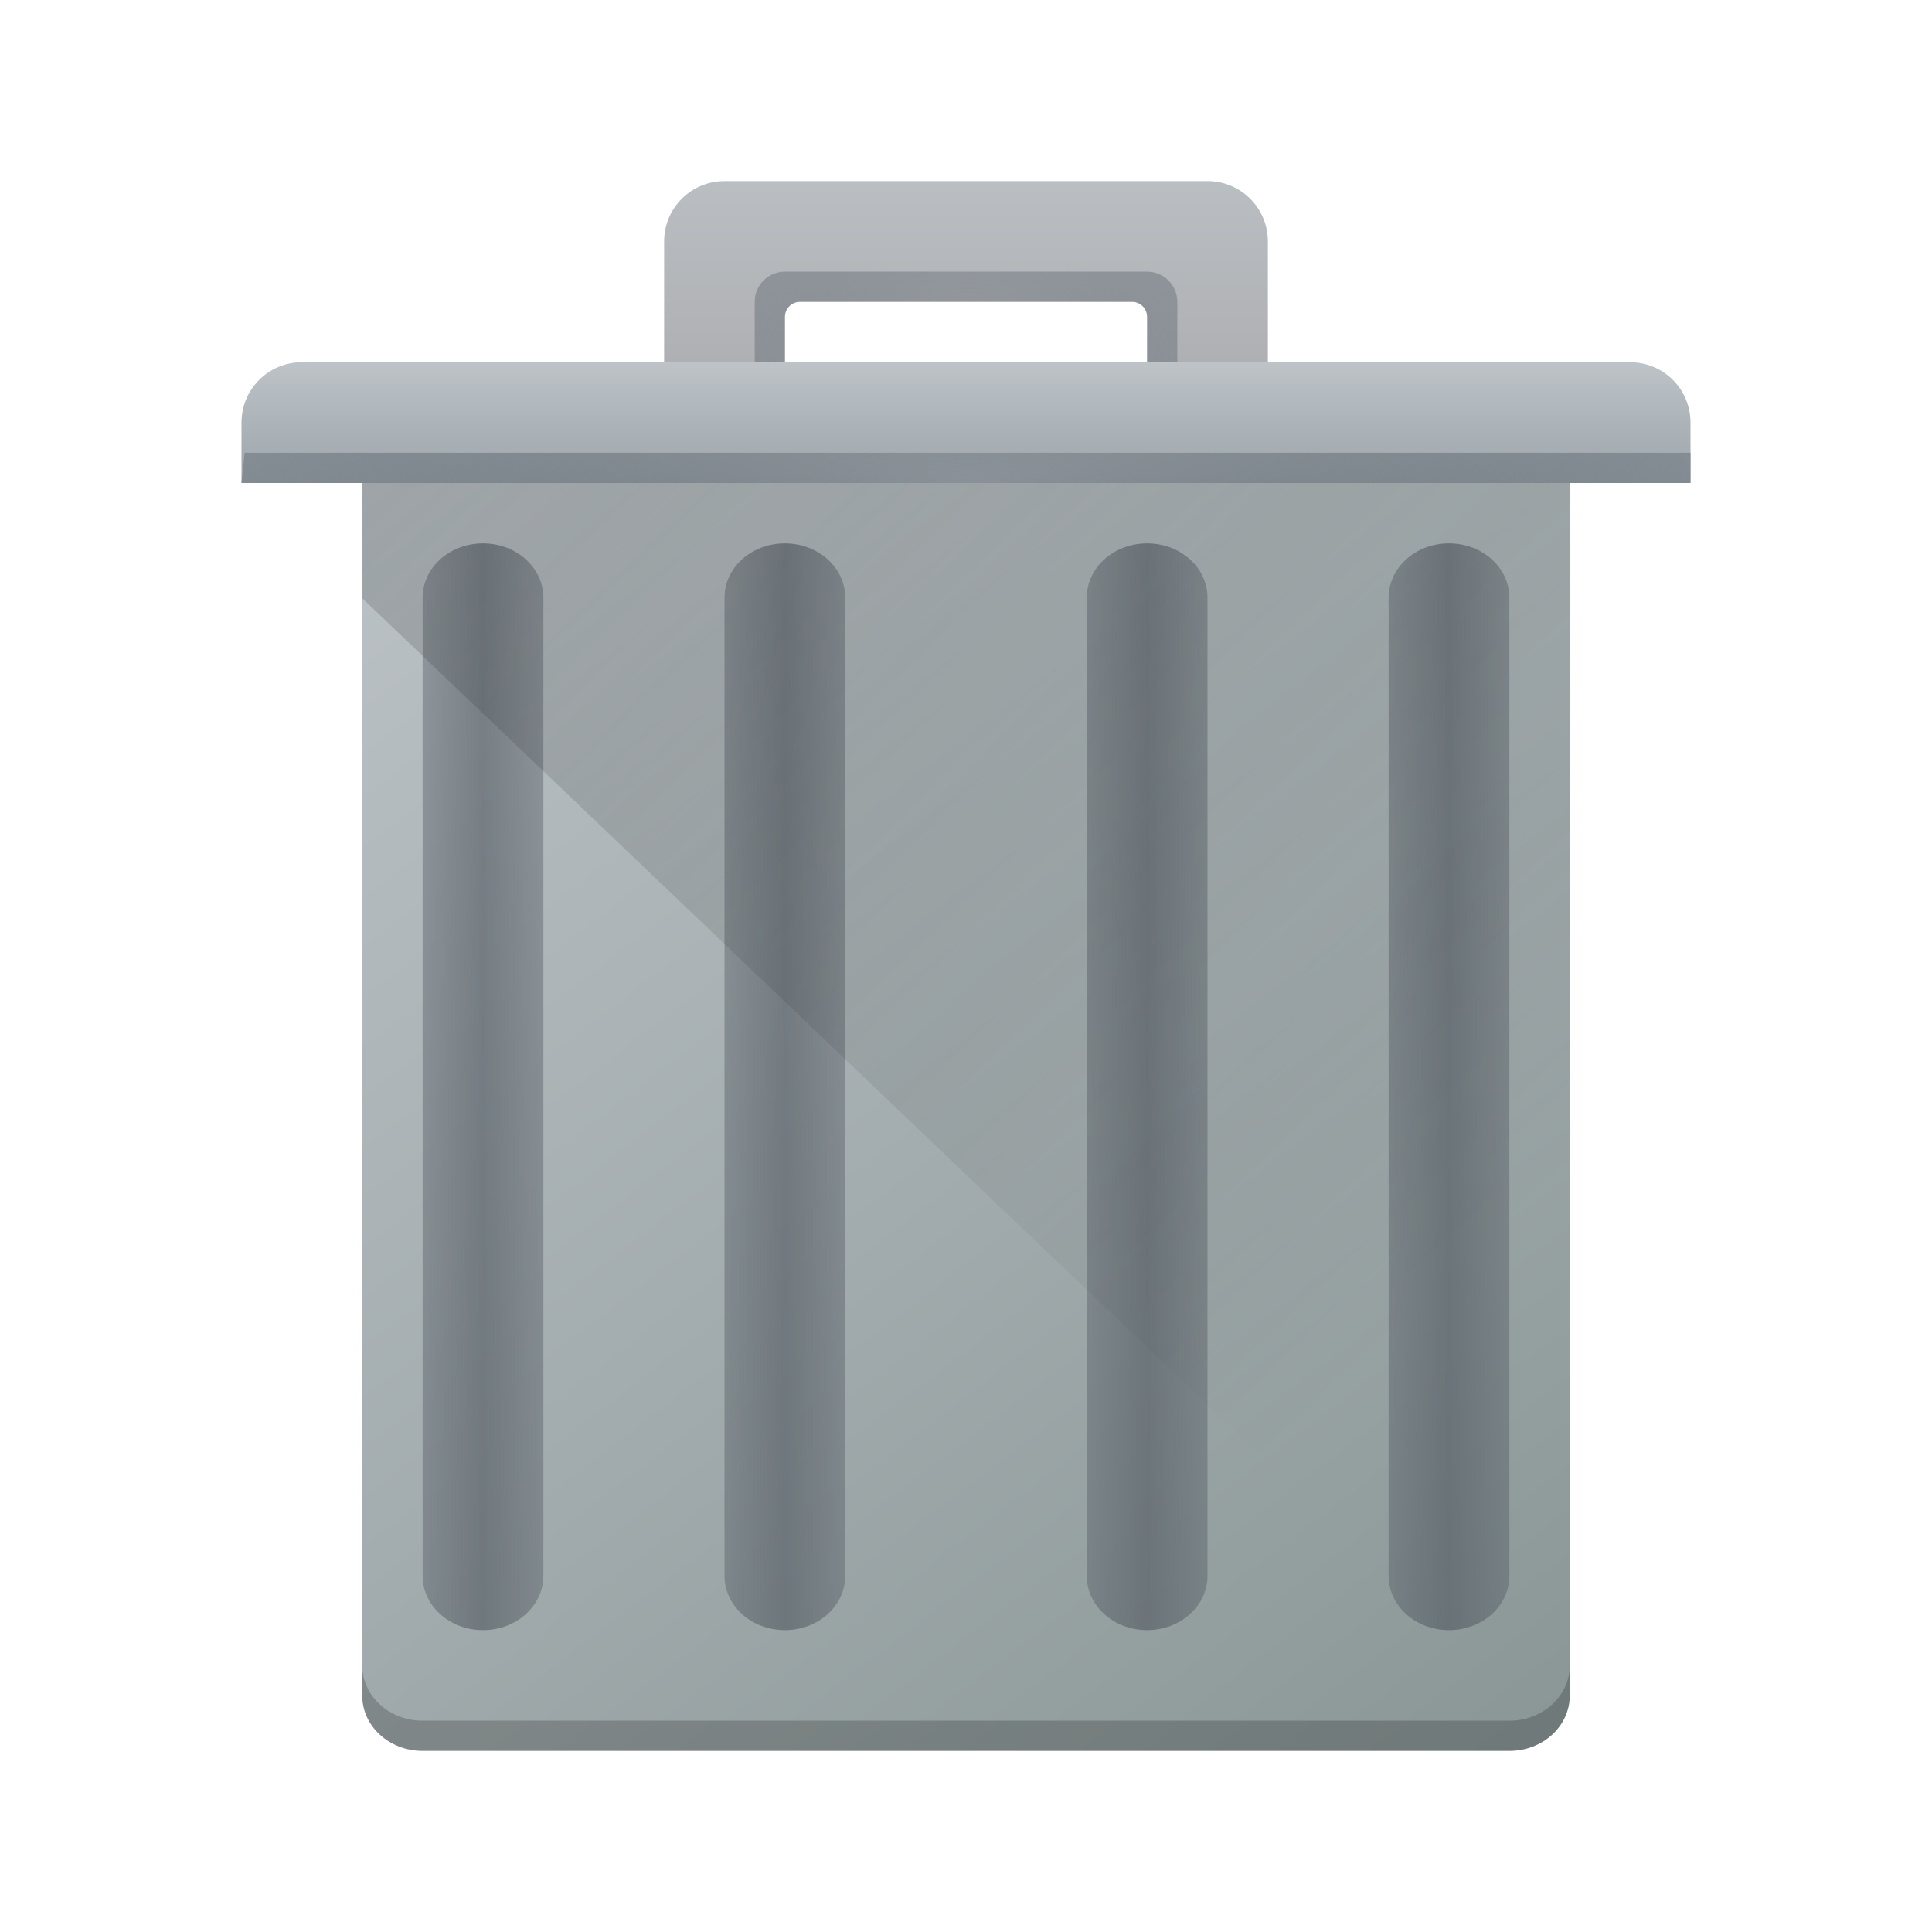
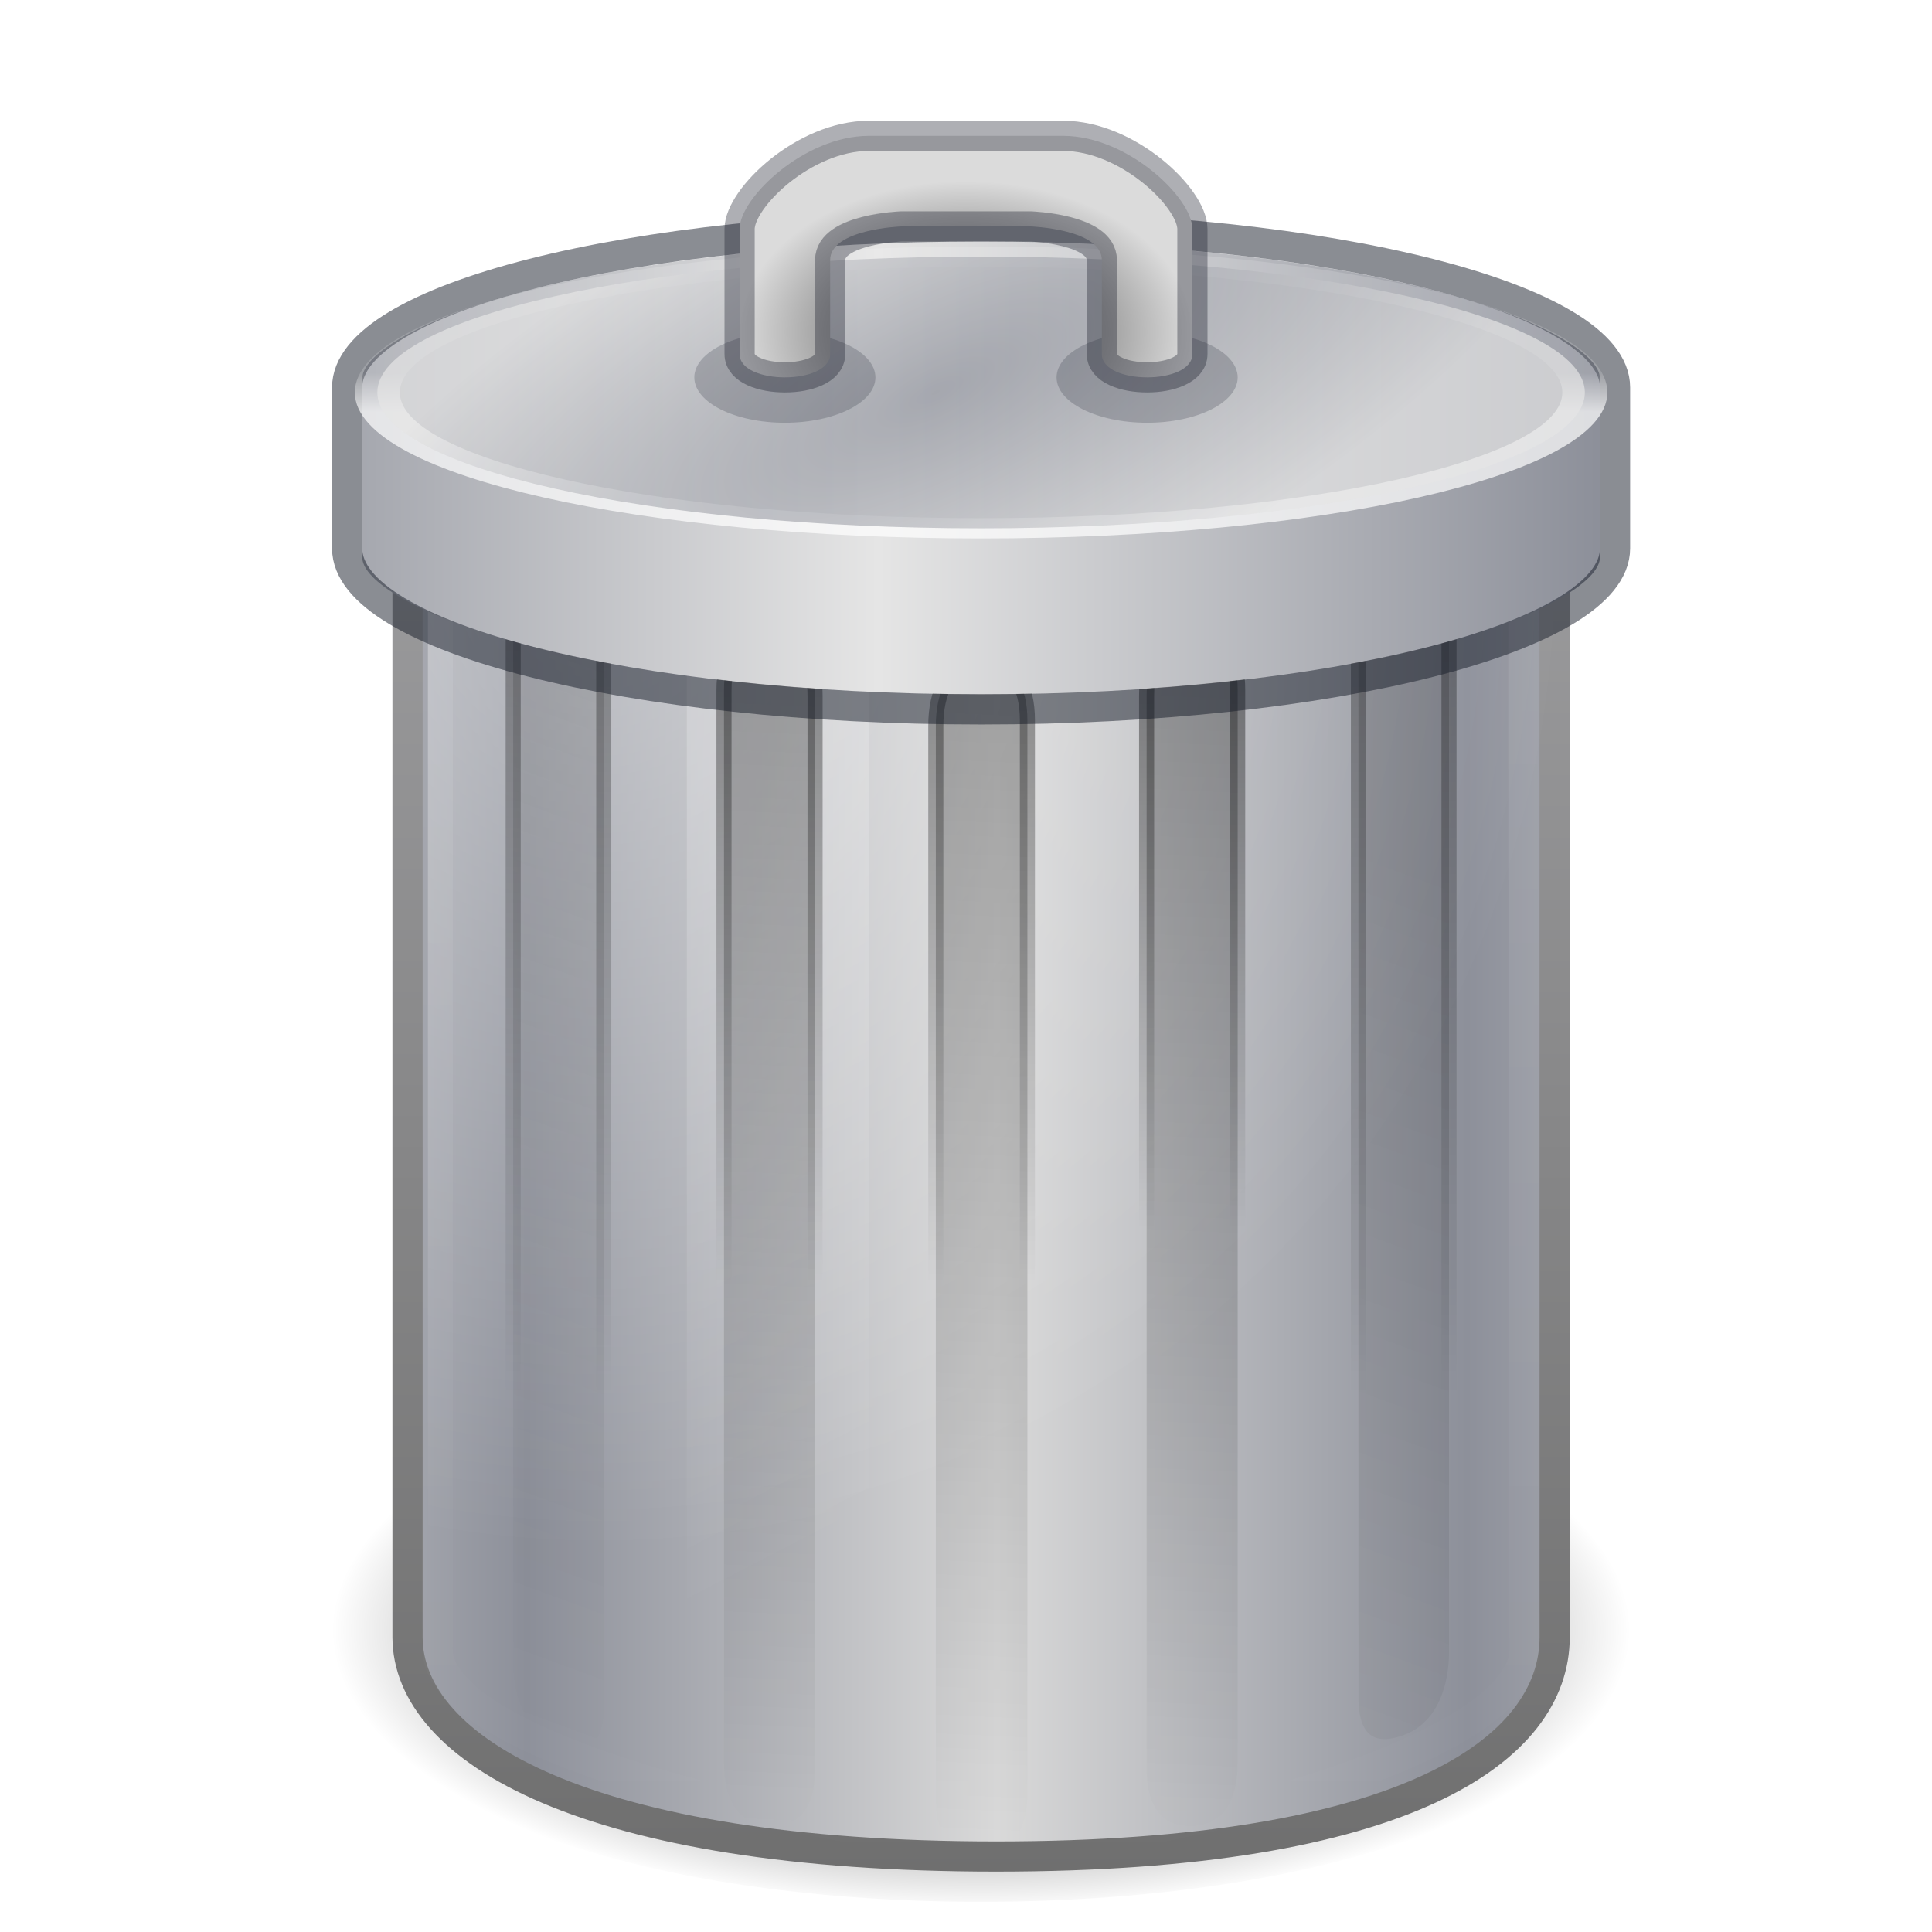
- <svg xmlns="http://www.w3.org/2000/svg" xmlns:xlink="http://www.w3.org/1999/xlink" version="1.1" viewBox="0 0 64 64" id="svg71">
-   <defs id="defs12">
-     <radialGradient id="l" cx="20.571" cy="8.5" r="4" gradientTransform="matrix(7.483558,-6.814988e-8,5.4400368e-8,1.5,-121.8949,3.250002)" gradientUnits="userSpaceOnUse">
-       <stop stop-color="#4f575f" stop-opacity=".251" offset="0" id="stop2" />
-       <stop stop-color="#8a939a" offset="1" id="stop4" />
-     </radialGradient>
-     <linearGradient id="k" x1="390.571" x2="410.571" y1="521.798" y2="545.798" gradientTransform="matrix(2,0,0,1.833333,-769.142,-942.6297)" gradientUnits="userSpaceOnUse">
-       <stop stop-color="#bdc3c7" offset="0" id="stop7" />
-       <stop stop-color="#8a9696" offset="1" id="stop9" />
+ <svg xmlns="http://www.w3.org/2000/svg" xmlns:xlink="http://www.w3.org/1999/xlink" version="1.0" width="64" height="64" id="svg3695">
+   <defs id="defs3697">
+     <linearGradient id="linearGradient3892">
+       <stop style="stop-color:#424242;stop-opacity:1;" offset="0" id="stop3894" />
+       <stop style="stop-color:#dbdbdb;stop-opacity:1;" offset="1" id="stop3896" />
    </linearGradient>
-     <radialGradient xlink:href="#b" id="radialGradient913" gradientUnits="userSpaceOnUse" gradientTransform="matrix(3.5,0,0,3,-24,-13.5)" cx="16" cy="8.5" r="4" />
-     <linearGradient xlink:href="#e" id="linearGradient916" gradientUnits="userSpaceOnUse" gradientTransform="matrix(2,0,0,2,-769.142,-1029.596)" x1="395.571" y1="520.798" x2="395.571" y2="516.798" />
+     <linearGradient id="linearGradient3835">
+       <stop style="stop-color:#000000;stop-opacity:1;" offset="0" id="stop3837" />
+       <stop style="stop-color:#000000;stop-opacity:0;" offset="1" id="stop3839" />
+     </linearGradient>
+     <linearGradient id="linearGradient3825">
+       <stop style="stop-color:#000000;stop-opacity:1;" offset="0" id="stop3827" />
+       <stop style="stop-color:#000000;stop-opacity:0;" offset="1" id="stop3829" />
+     </linearGradient>
+     <linearGradient id="linearGradient3815">
+       <stop style="stop-color:#000000;stop-opacity:1;" offset="0" id="stop3817" />
+       <stop style="stop-color:#000000;stop-opacity:0;" offset="1" id="stop3819" />
+     </linearGradient>
+     <linearGradient id="linearGradient5060">
+       <stop id="stop5062" style="stop-color:#000000;stop-opacity:1" offset="0" />
+       <stop id="stop5064" style="stop-color:#000000;stop-opacity:0" offset="1" />
+     </linearGradient>
+     <radialGradient cx="62.712" cy="108.025" r="47.383" fx="62.712" fy="108.025" id="radialGradient3269" xlink:href="#linearGradient5060" gradientUnits="userSpaceOnUse" gradientTransform="matrix(0.3587806,0,0,0.2110472,1.500001,15.20272)" />
+     <linearGradient id="linearGradient3384">
+       <stop id="stop3386" style="stop-color:#6e6e6e;stop-opacity:1" offset="0" />
+       <stop id="stop3388" style="stop-color:#9f9fa1;stop-opacity:1" offset="1" />
+     </linearGradient>
+     <linearGradient x1="31.048" y1="45" x2="31.048" y2="5.5" id="linearGradient3266" xlink:href="#linearGradient3384" gradientUnits="userSpaceOnUse" gradientTransform="translate(0,2)" />
+     <linearGradient id="linearGradient2793-2-0-403">
+       <stop id="stop4645" style="stop-color:#8d909a;stop-opacity:1" offset="0" />
+       <stop id="stop4647" style="stop-color:#d9d9d9;stop-opacity:1" offset="1" />
+     </linearGradient>
+     <linearGradient x1="11.931" y1="26.411" x2="21.515" y2="26.411" id="linearGradient3264" xlink:href="#linearGradient2793-2-0-403" gradientUnits="userSpaceOnUse" gradientTransform="matrix(1.208348,0,0,1.519879,-1.979478,-15.05509)" spreadMethod="reflect" />
+     <radialGradient cx="19.308" cy="21.029" r="14.5" fx="19.308" fy="21.029" id="radialGradient3258" xlink:href="#linearGradient3254-8-457" gradientUnits="userSpaceOnUse" gradientTransform="matrix(0,1.679283,-1.645475,0,48.82318,-18.49609)" spreadMethod="pad" />
+     <linearGradient id="linearGradient3355-273">
+       <stop id="stop4657" style="stop-color:#f0f0f0;stop-opacity:1" offset="0" />
+       <stop id="stop3619" style="stop-color:#777779;stop-opacity:1" offset="0.45" />
+       <stop id="stop4659" style="stop-color:#6c6c70;stop-opacity:1" offset="1" />
+     </linearGradient>
+     <linearGradient x1="24" y1="9.373" x2="24" y2="2.097" id="linearGradient3255" xlink:href="#linearGradient3355-273" gradientUnits="userSpaceOnUse" gradientTransform="matrix(1.159866,0,0,1.374246,-3.836754,-0.9326014)" />
+     <linearGradient id="linearGradient3320">
+       <stop id="stop3323" style="stop-color:#4e4e4e;stop-opacity:1" offset="0" />
+       <stop id="stop3325" style="stop-color:#b9bac2;stop-opacity:1" offset="1" />
+     </linearGradient>
+     <linearGradient x1="9" y1="8" x2="24" y2="8" id="linearGradient3253" xlink:href="#linearGradient3320" gradientUnits="userSpaceOnUse" spreadMethod="reflect" />
+     <linearGradient id="linearGradient3627">
+       <stop id="stop3629" style="stop-color:#000000;stop-opacity:0" offset="0" />
+       <stop id="stop3190" style="stop-color:#000000;stop-opacity:0" offset="0.5" />
+       <stop id="stop3631" style="stop-color:#000000;stop-opacity:1" offset="1" />
+     </linearGradient>
+     <radialGradient cx="24" cy="7.792" r="14.508" fx="24" fy="7.792" id="radialGradient3250" xlink:href="#linearGradient3627" gradientUnits="userSpaceOnUse" gradientTransform="matrix(-3.2042761e-8,0.6892888,-3.157483,0,48.6031,-13.54293)" spreadMethod="pad" />
+     <linearGradient id="linearGradient3254-8-457">
+       <stop id="stop4669" style="stop-color:#ffffff;stop-opacity:1" offset="0" />
+       <stop id="stop4671" style="stop-color:#ffffff;stop-opacity:0" offset="1" />
+     </linearGradient>
+     <linearGradient x1="23.5" y1="10.996" x2="23.5" y2="39.851" id="linearGradient3247" xlink:href="#linearGradient3254-8-457" gradientUnits="userSpaceOnUse" gradientTransform="matrix(1.222797,0,0,1.945898,-4.735753,-31.36297)" />
+     <linearGradient id="linearGradient3254-3-182">
+       <stop id="stop4663" style="stop-color:#ffffff;stop-opacity:1" offset="0" />
+       <stop id="stop4665" style="stop-color:#ffffff;stop-opacity:0" offset="1" />
+     </linearGradient>
+     <linearGradient x1="12.25" y1="20.231" x2="17.125" y2="34.174" id="linearGradient3261" xlink:href="#linearGradient3254-3-182" gradientUnits="userSpaceOnUse" gradientTransform="matrix(0.8965013,0,0,1.365896,4.725182,-8.808688)" />
+     <linearGradient x1="24" y1="13.506" x2="24" y2="43" id="linearGradient3389" xlink:href="#linearGradient3205" gradientUnits="userSpaceOnUse" gradientTransform="matrix(1,0.3684052,0,1,0,-4.97347)" />
+     <linearGradient id="linearGradient3205">
+       <stop id="stop3207" style="stop-color:#000000;stop-opacity:1" offset="0" />
+       <stop id="stop3209" style="stop-color:#000000;stop-opacity:0" offset="1" />
+     </linearGradient>
+     <linearGradient x1="24" y1="15.502" x2="24" y2="45" id="linearGradient3373" xlink:href="#linearGradient3205" gradientUnits="userSpaceOnUse" gradientTransform="matrix(1,0.04605065,0,1,0,-0.9440383)" />
+     <linearGradient xlink:href="#linearGradient3205" id="linearGradient3032" gradientUnits="userSpaceOnUse" gradientTransform="matrix(1.344668,0.06174712,0,1.340852,3.744964,-1.115446)" x1="24" y1="15.502" x2="24" y2="45" />
+     <linearGradient xlink:href="#linearGradient3205" id="linearGradient3035" gradientUnits="userSpaceOnUse" gradientTransform="matrix(1.344668,0.493977,0,1.340852,0.7279607,-6.518319)" x1="24" y1="13.506" x2="24" y2="43" />
+     <linearGradient xlink:href="#linearGradient3254-3-182" id="linearGradient3038" gradientUnits="userSpaceOnUse" gradientTransform="matrix(1.205497,0,0,1.78823,7.081764,-9.917874)" x1="12.25" y1="20.231" x2="17.125" y2="34.174" />
+     <linearGradient xlink:href="#linearGradient3254-8-457" id="linearGradient3041" gradientUnits="userSpaceOnUse" gradientTransform="matrix(1.644256,0,0,2.609162,-6.640056,-41.90275)" x1="23.5" y1="10.996" x2="23.5" y2="39.851" />
+     <radialGradient xlink:href="#linearGradient3254-8-457" id="radialGradient3052" gradientUnits="userSpaceOnUse" gradientTransform="matrix(0,2.251671,-2.212619,0,66.37895,-24.65016)" spreadMethod="pad" cx="19.308" cy="21.029" fx="19.308" fy="21.029" r="14.5" />
+     <linearGradient xlink:href="#linearGradient2793-2-0-403" id="linearGradient3055" gradientUnits="userSpaceOnUse" gradientTransform="matrix(1.624827,0,0,1.934391,-1.93378,-15.84285)" spreadMethod="reflect" x1="11.931" y1="26.411" x2="21.515" y2="26.411" />
+     <linearGradient xlink:href="#linearGradient3384" id="linearGradient3057" gradientUnits="userSpaceOnUse" gradientTransform="matrix(1.344668,0,0,1.272727,0.7279608,5.863637)" x1="31.048" y1="45" x2="31.048" y2="5.5" />
+     <radialGradient xlink:href="#linearGradient5060" id="radialGradient3060" gradientUnits="userSpaceOnUse" gradientTransform="matrix(0.4537519,0,0,0.1958945,4.044119,32.83959)" cx="62.712" cy="108.025" fx="62.712" fy="108.025" r="47.383" />
+     <linearGradient xlink:href="#linearGradient3205" id="linearGradient5339" gradientUnits="userSpaceOnUse" gradientTransform="matrix(1.344668,0.06174712,0,1.340852,-2.255036,-1.115446)" x1="24" y1="15.502" x2="24" y2="45" />
+     <linearGradient xlink:href="#linearGradient3254-8-457" id="linearGradient5341" gradientUnits="userSpaceOnUse" gradientTransform="matrix(1.644256,0,0,2.609162,-5.640056,-41.90275)" x1="23.5" y1="10.996" x2="23.5" y2="39.851" />
+     <linearGradient xlink:href="#linearGradient3815" id="linearGradient3821" x1="34.44" y1="18.596" x2="34.44" y2="46.219" gradientUnits="userSpaceOnUse" />
+     <linearGradient xlink:href="#linearGradient3825" id="linearGradient3831" x1="35.095" y1="19.21" x2="35.095" y2="42.53" gradientUnits="userSpaceOnUse" />
+     <linearGradient xlink:href="#linearGradient3835" id="linearGradient3841" x1="41.25" y1="19.833" x2="41.25" y2="40.715" gradientUnits="userSpaceOnUse" />
+     <linearGradient xlink:href="#linearGradient4404-5-5-1" id="linearGradient3083" gradientUnits="userSpaceOnUse" gradientTransform="matrix(0.7297297,0,0,0.7297297,3.516668,-7.091394)" x1="32.181" y1="13.829" x2="32.181" y2="28.903" />
+     <linearGradient id="linearGradient4404-5-5-1">
+       <stop id="stop4406-9-1-0" style="stop-color:#ffffff;stop-opacity:1" offset="0" />
+       <stop id="stop4408-7-4-4" style="stop-color:#ffffff;stop-opacity:0.235" offset="0.091" />
+       <stop id="stop4410-6-4-0" style="stop-color:#ffffff;stop-opacity:0.157" offset="0.818" />
+       <stop id="stop4412-1-5-5" style="stop-color:#ffffff;stop-opacity:0.392" offset="1" />
+     </linearGradient>
+     <linearGradient xlink:href="#linearGradient4238-0" id="linearGradient3081" gradientUnits="userSpaceOnUse" gradientTransform="matrix(0.4575482,0,0,0.4729844,-1.837284,-3.65587)" spreadMethod="reflect" x1="34.613" y1="26.411" x2="19.314" y2="26.411" />
+     <linearGradient id="linearGradient4238-0">
+       <stop offset="0" style="stop-color:#8d909a;stop-opacity:1" id="stop4240-2" />
+       <stop offset="1" style="stop-color:#e5e5e5;stop-opacity:1" id="stop4242-27" />
+     </linearGradient>
+     <linearGradient y2="26.411" x2="19.314" y1="26.411" x1="34.613" spreadMethod="reflect" gradientTransform="matrix(0.4575482,0,0,0.4729844,-1.837284,-3.65587)" gradientUnits="userSpaceOnUse" id="linearGradient3076" xlink:href="#linearGradient4238-0" />
+     <radialGradient xlink:href="#linearGradient3892" id="radialGradient3898" cx="32" cy="16" fx="32" fy="16" r="7" gradientTransform="matrix(1,0,0,1.142857,-22,-25.28571)" gradientUnits="userSpaceOnUse" />
+     <radialGradient xlink:href="#linearGradient3892" id="radialGradient3910" cx="32" cy="13.583" fx="32" fy="13.583" r="7.5" gradientTransform="matrix(1,0,0,0.6666667,0,1.944444)" gradientUnits="userSpaceOnUse" />
+     <radialGradient xlink:href="#linearGradient4238-0" id="radialGradient3922" cx="25.72" cy="3.129" fx="25.72" fy="3.129" r="7" gradientTransform="matrix(1.104536,1.227262,-0.2,0.8888889,-2.307341,-30.84599)" gradientUnits="userSpaceOnUse" />
  </defs>
-   <linearGradient id="a">
-     <stop stop-color="#4f575f" stop-opacity=".4" offset="0" id="stop14" />
-     <stop stop-color="#4f575f" stop-opacity=".6" offset=".5" id="stop16" />
-     <stop stop-color="#4f575f" stop-opacity=".4" offset="1" id="stop18" />
-   </linearGradient>
-   <radialGradient id="b" cx="16" cy="8.5" r="4" gradientTransform="matrix(3.5,0,0,3,-24,-13.5)" gradientUnits="userSpaceOnUse">
-     <stop stop-color="#4f575f" stop-opacity=".25" offset="0" id="stop21" />
-     <stop stop-color="#9da5ab" offset="1" id="stop23" />
-   </radialGradient>
-   <linearGradient id="c" x1="412.571" x2="412.571" y1="522.798" y2="520.798" gradientTransform="matrix(2,0,0,2,-769.142,-1029.596)" gradientUnits="userSpaceOnUse">
-     <stop stop-color="#9da5ab" offset="0" id="stop26" />
-     <stop stop-color="#bdc3c7" offset="1" id="stop28" />
-   </linearGradient>
-   <linearGradient id="e" x1="395.571" x2="395.571" y1="520.798" y2="516.798" gradientTransform="matrix(2,0,0,2,-769.142,-1029.596)" gradientUnits="userSpaceOnUse">
-     <stop stop-color="#afb0b3" offset="0" id="stop31" />
-     <stop stop-color="#bdc3c7" offset="1" id="stop33" />
-   </linearGradient>
-   <linearGradient id="f" x1="390.571" x2="406.571" y1="521.798" y2="537.798" gradientTransform="matrix(2,0,0,1.909091,-769.142,-980.1598)" gradientUnits="userSpaceOnUse">
-     <stop stop-color="#292c2f" offset="0" id="stop36" />
-     <stop stop-opacity="0" offset="1" id="stop38" />
-   </linearGradient>
-   <linearGradient id="g" x1="391.571" x2="394.571" y1="534.798" y2="534.798" gradientTransform="matrix(1.33334,0,0,1.8,-498.094,-926.6363)" gradientUnits="userSpaceOnUse" xlink:href="#a" />
-   <linearGradient id="h" x1="391.571" x2="394.571" y1="534.798" y2="534.798" gradientTransform="matrix(1.33334,0,0,1.8,-508.096,-926.6363)" gradientUnits="userSpaceOnUse" xlink:href="#a" />
-   <linearGradient id="i" x1="391.571" x2="394.571" y1="534.798" y2="534.798" gradientTransform="matrix(1.33334,0,0,1.8,-486.096,-926.6363)" gradientUnits="userSpaceOnUse" xlink:href="#a" />
-   <linearGradient id="j" x1="391.571" x2="394.571" y1="534.798" y2="534.798" gradientTransform="matrix(1.33334,0,0,1.8,-476.094,-926.6363)" gradientUnits="userSpaceOnUse" xlink:href="#a" />
-   <path d="M 12,14 V 56.167 C 12,57.182 12.892,58 14,58 h 36 c 1.108,0 2,-0.818 2,-1.833 V 14 Z" fill="url(#k)" stroke-width="1.915" id="path45" />
-   <path style="fill:url(#c);stroke-width:2" id="path51" d="m 10,12 c -1.108,0 -2,0.892 -2,2 v 2 h 48 v -2 c 0,-1.108 -0.892,-2 -2,-2 z" />
-   <path style="fill:url(#linearGradient916);stroke-width:2" id="path47" d="m 24,6 c -1.108,0 -2,0.892 -2,2 v 4 h 4 v -1.5 c -6.1e-4,-0.263 0.203,-0.482 0.466,-0.5 h 11.07 c 0.262,0.019 0.465,0.237 0.464,0.5 V 12 h 4 V 8 C 42,6.892 41.108,6 40,6 Z" />
-   <path style="fill:url(#radialGradient913);stroke-width:2" id="path49" d="m 26,9 c -0.554,0 -1,0.446 -1,1 v 2 h 1 v -1.5 c -6.1e-4,-0.263 0.203,-0.482 0.466,-0.5 h 11.07 c 0.262,0.019 0.465,0.237 0.464,0.5 V 12 h 1 V 10 C 39,9.446 38.554,9 38,9 Z" />
-   <path style="fill:url(#g);stroke-width:1.897" id="path55" d="m 26,18 c 1.108,0 2,0.803 2,1.8 v 32.4 c 0,0.997 -0.892,1.8 -2,1.8 -1.108,0 -2,-0.803 -2,-1.8 V 19.8 c 0,-0.997 0.892,-1.8 2,-1.8 z" />
-   <path style="fill:url(#h);stroke-width:1.897" id="path57" d="m 16,18 c 1.108,0 2,0.803 2,1.8 v 32.4 c 0,0.997 -0.892,1.8 -2,1.8 -1.108,0 -2,-0.803 -2,-1.8 V 19.8 c 0,-0.997 0.892,-1.8 2,-1.8 z" />
-   <path style="fill:url(#i);stroke-width:1.897" id="path59" d="m 38,18 c 1.108,0 2,0.803 2,1.8 v 32.4 c 0,0.997 -0.892,1.8 -2,1.8 -1.108,0 -2,-0.803 -2,-1.8 V 19.8 c 0,-0.997 0.892,-1.8 2,-1.8 z" />
-   <path style="fill:url(#j);stroke-width:1.897" id="path61" d="m 48,18 c 1.108,0 2,0.803 2,1.8 v 32.4 c 0,0.997 -0.892,1.8 -2,1.8 -1.108,0 -2,-0.803 -2,-1.8 V 19.8 c 0,-0.997 0.892,-1.8 2,-1.8 z" />
-   <path d="m12 16v3.818l40 38.182v-42z" fill="url(#f)" opacity=".2" stroke-width="1.954" id="path65" />
-   <path d="M 8,16 H 56 V 15 H 8.105 Z" id="path67" style="fill:url(#l);stroke-width:1.413" />
-   <path d="m12 55.166v1c0 1.016 0.892 1.834 2 1.834h36c1.108 0 2-0.818 2-1.834v-1c0 1.016-0.892 1.834-2 1.834h-36c-1.108 0-2-0.818-2-1.834z" opacity=".2" stroke-width="1.915" id="path69" />
+   <path style="fill:url(#radialGradient3060);fill-opacity:1;fill-rule:evenodd;stroke:none;stroke-width:1.055;marker:none;visibility:visible;display:inline;overflow:visible" id="path12941" d="M 54,54.001 C 53.999,59.524 44.373,63 32.5,63 20.627,63 11.001,59.524 11,54.001 10.999,48.478 20.625,44 32.5,44 44.375,44 54.001,48.478 54,54.001 z" />
+   <path style="fill:url(#linearGradient3055);fill-opacity:1;fill-rule:nonzero;stroke:url(#linearGradient3057);stroke-width:1;stroke-opacity:1;marker:none;visibility:visible;display:inline;overflow:visible" id="path2230" d="m 13.5,13.5 0,40.727 C 13.5,57.965 19.429,61.5 33,61.5 46.571,61.5 51.5,57.965 51.5,54.227 L 51.5,13.5 z" />
+   <path style="opacity:0.4;fill:url(#radialGradient3052);fill-opacity:1;fill-rule:nonzero;stroke:none;stroke-width:1;marker:none;visibility:visible;display:inline;overflow:visible" id="path3212" d="m 14.175,12.218 0,41.566 c 0,3.784 8.434,8.045 18.825,8.045 10.392,0 18.825,-4.261 18.825,-8.045 l 0,-41.566 c 0,0 -37.651,0 -37.651,0 z" />
+   <path style="opacity:0.15;fill:none;stroke:url(#linearGradient5341);stroke-width:1;stroke-linecap:round;stroke-linejoin:round;stroke-miterlimit:4;stroke-opacity:1;stroke-dasharray:none;stroke-dashoffset:0;marker:none;visibility:visible;display:inline;overflow:visible" id="path2206" d="m 14.5,10.623 c 0,2.593 0,41.026 0,44.013 0,3.601 14.269,6.379 18.5,6.523 C 37.231,61.303 50.5,58.237 50.5,54.636 50.5,51.873 50.423,13.386 50.5,10.623 50.572,8.046 43.949,4.5 33,4.5 22.051,4.5 14.5,8.031 14.5,10.623 z" />
+   <path style="opacity:0.2;fill:url(#linearGradient3038);fill-opacity:1;fill-rule:nonzero;stroke:none;stroke-width:1;marker:none;visibility:visible;display:inline;overflow:visible" id="rect3244" d="m 22.753,17.557 6.027,1.137 0,43.476 -6.027,-1.453 0,-43.16 0,0 z" />
+   <path style="opacity:0.15;fill:url(#linearGradient3035);fill-opacity:1;fill-rule:nonzero;stroke:none;stroke-width:1;marker:none;visibility:visible;display:inline;overflow:visible;enable-background:accumulate" id="path3287" d="m 18.5,18.26 c 1.117,0.41 1.5,1.638 1.5,2.752 l 0,35.525 c 0,1.114 -0.383,1.681 -1.5,1.27 C 17.383,57.397 17,56.169 17,55.055 l 0,-35.525 c 0,-1.114 0.383,-1.681 1.5,-1.27 z M 46.5,18.5 C 45.383,18.91 45,20.086 45,21.2 l 0,35.006 c 0,1.114 0.383,1.681 1.5,1.27 C 47.617,57.065 48,55.838 48,54.724 L 48,19.7 c 0,-1.114 -0.383,-1.61 -1.5,-1.2 z" />
+   <path style="opacity:0.3;fill:url(#linearGradient3032);fill-opacity:1;fill-rule:nonzero;stroke:none;stroke-width:1;marker:none;visibility:visible;display:inline;overflow:visible;enable-background:accumulate" id="path3293" d="m 39.5,20.942 c -1.117,0.051 -1.517,0.99 -1.517,2.104 l 0,35.525 c 0,1.114 0.4,1.97 1.517,1.919 1.117,-0.051 1.5,-0.99 1.5,-2.104 l 0,-35.525 c 0,-1.114 -0.383,-1.97 -1.5,-1.919 z" />
+   <path d="m 25.5,20.942 c 1.117,0.051 1.5,0.99 1.5,2.104 l 0,35.525 c 0,1.114 -0.383,1.97 -1.5,1.919 -1.117,-0.051 -1.517,-0.99 -1.517,-2.104 l 0,-35.525 c 0,-1.114 0.4,-1.97 1.517,-1.919 z m 7,1 c -1.117,0.051 -1.5,0.99 -1.5,2.104 l 0,35.525 c 0,1.114 0.383,1.97 1.5,1.919 1.117,-0.051 1.534,-0.99 1.534,-2.104 l 0,-35.525 c 0,-1.114 -0.417,-1.97 -1.534,-1.919 z" id="path5337" style="opacity:0.3;fill:url(#linearGradient5339);fill-opacity:1;fill-rule:nonzero;stroke:none;stroke-width:1;marker:none;visibility:visible;display:inline;overflow:visible;enable-background:accumulate" />
+   <path d="m 18.5,18.5 c 1.117,0.41 1.5,1.398 1.5,2.512 l 0,35.525 c 0,1.114 -0.383,1.681 -1.5,1.27 C 17.383,57.397 17,56.169 17,55.055 l 0,-35.525 C 17,18.416 17.383,18.09 18.5,18.5 z m 28,0 C 45.383,18.91 45,20.086 45,21.2 l 0,35.006 c 0,1.114 0.383,1.681 1.5,1.27 C 47.617,57.065 48,55.838 48,54.724 L 48,19.7 c 0,-1.114 -0.383,-1.61 -1.5,-1.2 z" id="path3045" style="opacity:0.351;fill:none;stroke:url(#linearGradient3821);stroke-width:0.5;stroke-miterlimit:4;stroke-opacity:1;stroke-dasharray:none;marker:none;visibility:visible;display:inline;overflow:visible;enable-background:accumulate" />
+   <path style="opacity:0.433;fill:none;fill-opacity:1;fill-rule:nonzero;stroke:url(#linearGradient3831);stroke-width:0.5;marker:none;visibility:visible;display:inline;overflow:visible;enable-background:accumulate;stroke-opacity:1;stroke-miterlimit:4;stroke-dasharray:none" id="path3823" d="m 25.5,20.942 c 1.117,0.051 1.5,0.99 1.5,2.104 l 0,35.525 c 0,1.114 -0.383,1.97 -1.5,1.919 -1.117,-0.051 -1.517,-0.99 -1.517,-2.104 l 0,-35.525 c 0,-1.114 0.4,-1.97 1.517,-1.919 z m 7,1 c -1.117,0.051 -1.5,0.99 -1.5,2.104 l 0,35.525 c 0,1.114 0.383,1.97 1.5,1.919 1.117,-0.051 1.534,-0.99 1.534,-2.104 l 0,-35.525 c 0,-1.114 -0.417,-1.97 -1.534,-1.919 z" />
+   <path d="m 39.5,20.942 c -1.117,0.051 -1.517,0.99 -1.517,2.104 l 0,35.525 c 0,1.114 0.4,1.97 1.517,1.919 1.117,-0.051 1.5,-0.99 1.5,-2.104 l 0,-35.525 c 0,-1.114 -0.383,-1.97 -1.5,-1.919 z" id="path3833" style="opacity:0.463;fill:none;fill-opacity:1;fill-rule:nonzero;stroke:url(#linearGradient3841);stroke-width:0.5;marker:none;visibility:visible;display:inline;overflow:visible;enable-background:accumulate;stroke-opacity:1;stroke-miterlimit:4;stroke-dasharray:none" />
+   <path style="color:#000000;fill:url(#linearGradient3076);fill-opacity:1;fill-rule:nonzero;stroke:none;stroke-width:1.039;marker:none;visibility:visible;display:inline;overflow:visible;enable-background:accumulate" id="path5418" d="m 8,1.469 c -1.757,0 -3.354,0.22 -4.469,0.562 -0.557,0.171 -0.985,0.369 -1.25,0.562 C 2.016,2.787 1.969,2.923 1.969,3 l 0,2 c 0,0.077 0.047,0.213 0.312,0.406 0.265,0.193 0.693,0.391 1.25,0.562 1.114,0.343 2.712,0.562 4.469,0.562 1.757,0 3.354,-0.22 4.469,-0.562 0.557,-0.171 0.985,-0.369 1.25,-0.562 C 13.984,5.213 14.031,5.077 14.031,5 l 0,-2 c 0,-0.077 -0.047,-0.213 -0.312,-0.406 -0.265,-0.193 -0.693,-0.391 -1.25,-0.562 C 11.354,1.688 9.757,1.469 8,1.469 z" transform="matrix(3.398964,0,0,2.962963,5.30829,3.648148)" />
+   <path style="opacity:0.5;color:#000000;fill:none;stroke:#161b28;stroke-width:1;stroke-linecap:butt;stroke-linejoin:miter;stroke-miterlimit:4;stroke-opacity:1;stroke-dasharray:none;stroke-dashoffset:0;marker:none;visibility:visible;display:inline;overflow:visible;enable-background:accumulate" d="m 32.5,7.5 c -11.598,0 -21,2.388 -21,5.333 l 0,5.333 c 0,2.946 9.402,5.333 21,5.333 11.598,0 21,-2.388 21,-5.333 l 0,-5.333 c 0,-2.946 -9.402,-5.333 -21,-5.333 z" id="path5019-9" />
+   <path style="opacity:0.7;color:#000000;fill:none;stroke:url(#linearGradient3083);stroke-width:0.522;stroke-linecap:round;stroke-linejoin:round;stroke-miterlimit:4;stroke-opacity:1;stroke-dasharray:none;stroke-dashoffset:0;marker:none;visibility:visible;display:inline;overflow:visible;enable-background:accumulate" id="path4564-1-6" d="m 33,3.5 a 7,3.5 0 1 1 -14,0 7,3.5 0 1 1 14,0 z" transform="matrix(2.857143,0,0,-1.285714,-41.78571,17.5)" />
+   <path transform="matrix(2.857143,0,0,-1.285714,-41.78571,17.5)" d="m 33,3.5 a 7,3.5 0 1 1 -14,0 7,3.5 0 1 1 14,0 z" id="path3914" style="opacity:0.7;color:#000000;fill:url(#radialGradient3922);stroke:none;stroke-width:0.522;stroke-linecap:round;stroke-linejoin:round;stroke-miterlimit:4;stroke-opacity:1;stroke-dasharray:none;stroke-dashoffset:0;marker:none;visibility:visible;display:inline;overflow:visible;enable-background:accumulate;fill-opacity:1" />
+   <path style="opacity:0.2;fill:#161b28;fill-opacity:1;stroke:none" id="path3116" d="m 26.103,12.873 a 1.51,0.216 0 1 1 -3.02,0 1.51,0.216 0 1 1 3.02,0 z" transform="matrix(1.986633,0,0,6.953217,-22.85714,-77.00587)" />
+   <path transform="matrix(1.986633,0,0,6.953217,-10.85714,-77.00587)" d="m 26.103,12.873 a 1.51,0.216 0 1 1 -3.02,0 1.51,0.216 0 1 1 3.02,0 z" id="path3912" style="opacity:0.2;fill:#161b28;fill-opacity:1;stroke:none" />
+   <path style="fill:url(#radialGradient3910);fill-opacity:1;stroke:none" d="m 24.5,11.729 0,-4.143 C 24.5,6.557 26.643,4.5 28.786,4.5 l 6.429,0 C 37.357,4.5 39.5,6.557 39.5,7.586 l 0,4.143 c 0,1.029 -3,1.029 -3,0 l 0,-3.114 c 0,-1.029 -2.357,-1.114 -2.357,-1.114 l -4.286,0 c 0,0 -2.357,0.086 -2.357,1.114 l 0,3.114 c 0,1.029 -3,1.029 -3,0 z" id="path3902" />
+   <path id="path3900" d="m 24.5,11.729 0,-4.143 C 24.5,6.557 26.643,4.5 28.786,4.5 l 6.429,0 C 37.357,4.5 39.5,6.557 39.5,7.586 l 0,4.143 c 0,1.029 -3,1.029 -3,0 l 0,-3.114 c 0,-1.029 -2.357,-1.114 -2.357,-1.114 l -4.286,0 c 0,0 -2.357,0.086 -2.357,1.114 l 0,3.114 c 0,1.029 -3,1.029 -3,0 z" style="opacity:0.35;fill:none;stroke:#161b28;stroke-width:1;stroke-miterlimit:4;stroke-opacity:1;stroke-dasharray:none" />
</svg>
